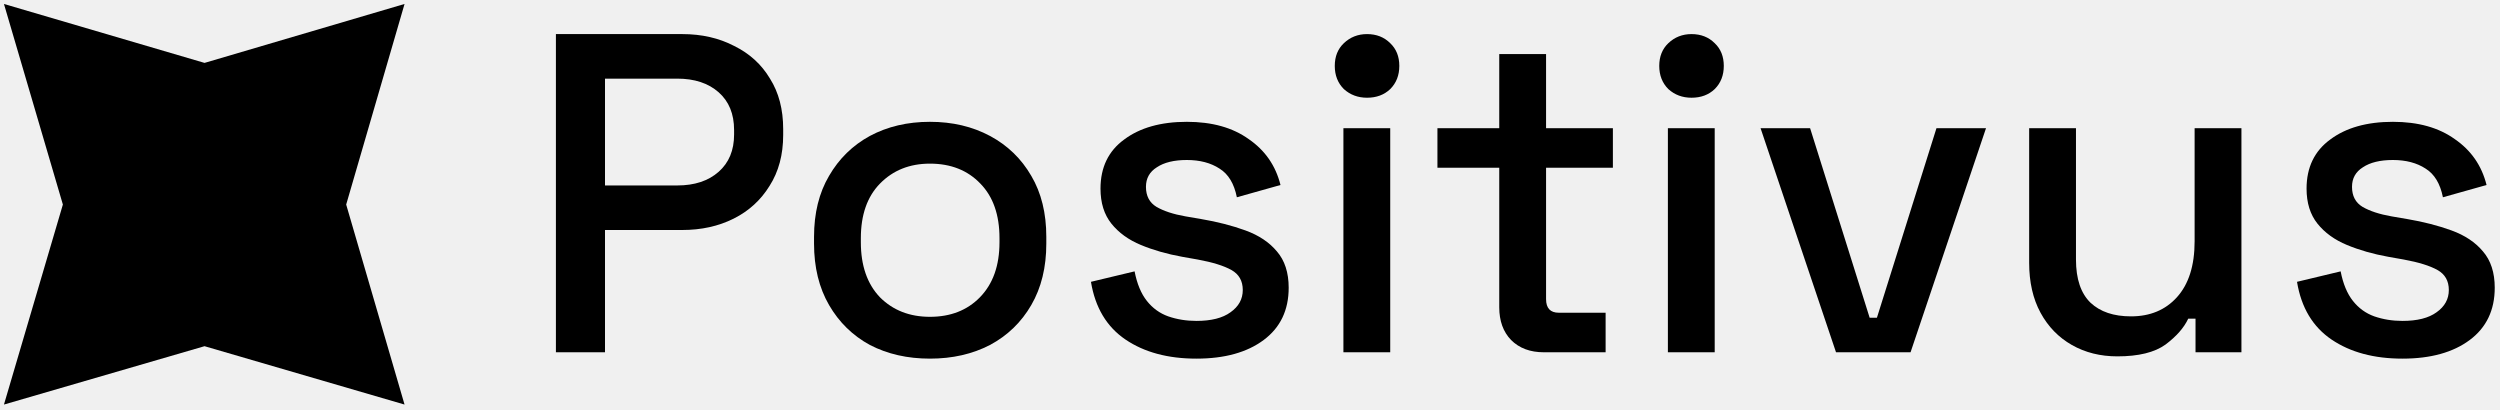
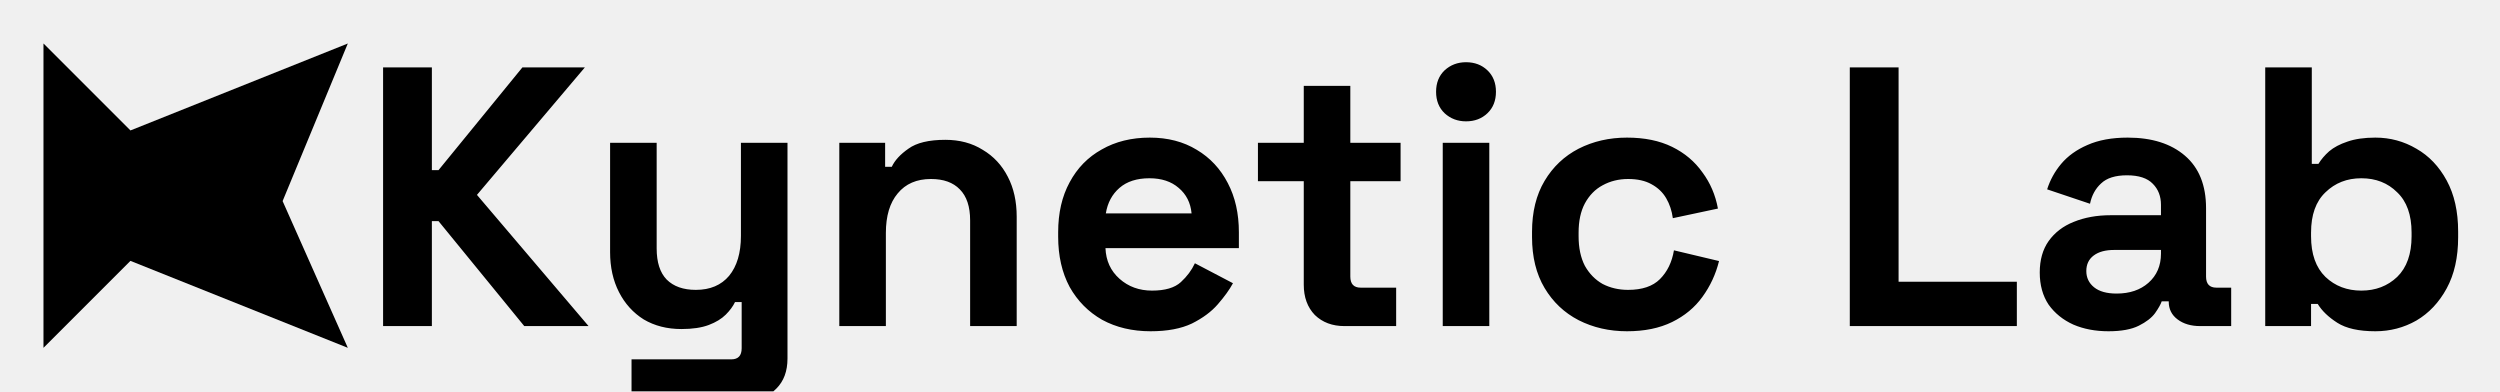
- <svg xmlns="http://www.w3.org/2000/svg" width="220" height="36" viewBox="0 0 220 36" fill="none">
-   <g clip-path="url(#clip0_403_253)">
-     <path d="M17.999 5.535L35.6 0.349L30.464 18L35.6 35.601L17.999 30.465L0.348 35.601L5.533 18L0.348 0.349L17.999 5.535Z" fill="black" />
+ <svg xmlns="http://www.w3.org/2000/svg" width="230" height="36" viewBox="0 0 230 36" fill="none">
+   <g clip-path="url(#clip0_3_9)">
+     <mask id="mask0_3_9" style="mask-type:luminance" maskUnits="userSpaceOnUse" x="0" y="0" width="36" height="36">
+       <path d="M36 0H0V36H36V0Z" fill="white" />
+     </mask>
+     <g mask="url(#mask0_3_9)">
+       <path d="M12 12L32 4L26 18.5L32 32L12 24L4 32V18.5V4L12 12Z" fill="black" />
+     </g>
+     <path d="M35.244 30V6.2H39.732V15.652H40.344L48.062 6.2H53.808L43.88 17.93L54.148 30H48.232L40.344 20.344H39.732V30H35.244ZM58.101 36.8V33.06H67.281C67.915 33.06 68.233 32.72 68.233 32.04V27.79H67.621C67.439 28.175 67.156 28.561 66.771 28.946C66.385 29.331 65.864 29.649 65.207 29.898C64.549 30.147 63.711 30.272 62.691 30.272C61.376 30.272 60.22 29.977 59.223 29.388C58.248 28.776 57.489 27.937 56.945 26.872C56.401 25.807 56.129 24.583 56.129 23.2V13.136H60.413V22.86C60.413 24.129 60.719 25.081 61.331 25.716C61.965 26.351 62.861 26.668 64.017 26.668C65.331 26.668 66.351 26.237 67.077 25.376C67.802 24.492 68.165 23.268 68.165 21.704V13.136H72.449V32.992C72.449 34.148 72.109 35.066 71.429 35.746C70.749 36.449 69.842 36.8 68.709 36.8H58.101ZM77.216 30V13.136H81.432V15.346H82.044C82.316 14.757 82.826 14.201 83.574 13.68C84.322 13.136 85.455 12.864 86.974 12.864C88.289 12.864 89.433 13.17 90.408 13.782C91.405 14.371 92.176 15.199 92.72 16.264C93.264 17.307 93.536 18.531 93.536 19.936V30H89.252V20.276C89.252 19.007 88.935 18.055 88.3 17.42C87.688 16.785 86.804 16.468 85.648 16.468C84.333 16.468 83.313 16.91 82.588 17.794C81.863 18.655 81.5 19.868 81.5 21.432V30H77.216ZM105.851 30.476C104.174 30.476 102.689 30.125 101.397 29.422C100.128 28.697 99.13 27.688 98.405 26.396C97.702 25.081 97.351 23.54 97.351 21.772V21.364C97.351 19.596 97.702 18.066 98.405 16.774C99.108 15.459 100.094 14.451 101.363 13.748C102.632 13.023 104.106 12.66 105.783 12.66C107.438 12.66 108.877 13.034 110.101 13.782C111.325 14.507 112.277 15.527 112.957 16.842C113.637 18.134 113.977 19.641 113.977 21.364V22.826H101.703C101.748 23.982 102.179 24.923 102.995 25.648C103.811 26.373 104.808 26.736 105.987 26.736C107.188 26.736 108.072 26.475 108.639 25.954C109.206 25.433 109.636 24.855 109.931 24.22L113.433 26.056C113.116 26.645 112.651 27.291 112.039 27.994C111.45 28.674 110.656 29.263 109.659 29.762C108.662 30.238 107.392 30.476 105.851 30.476ZM101.737 19.63H109.625C109.534 18.655 109.138 17.873 108.435 17.284C107.755 16.695 106.86 16.4 105.749 16.4C104.593 16.4 103.675 16.695 102.995 17.284C102.315 17.873 101.896 18.655 101.737 19.63ZM123.686 30C122.575 30 121.668 29.66 120.966 28.98C120.286 28.277 119.946 27.348 119.946 26.192V16.672H115.73V13.136H119.946V7.9H124.23V13.136H128.854V16.672H124.23V25.444C124.23 26.124 124.547 26.464 125.182 26.464H128.446V30H123.686ZM132.732 30V13.136H137.016V30H132.732ZM134.874 11.164C134.103 11.164 133.446 10.915 132.902 10.416C132.38 9.917 132.12 9.26 132.12 8.444C132.12 7.628 132.38 6.971 132.902 6.472C133.446 5.973 134.103 5.724 134.874 5.724C135.667 5.724 136.324 5.973 136.846 6.472C137.367 6.971 137.628 7.628 137.628 8.444C137.628 9.26 137.367 9.917 136.846 10.416C136.324 10.915 135.667 11.164 134.874 11.164ZM149.685 30.476C148.053 30.476 146.568 30.136 145.231 29.456C143.916 28.776 142.873 27.79 142.103 26.498C141.332 25.206 140.947 23.642 140.947 21.806V21.33C140.947 19.494 141.332 17.93 142.103 16.638C142.873 15.346 143.916 14.36 145.231 13.68C146.568 13 148.053 12.66 149.685 12.66C151.294 12.66 152.677 12.943 153.833 13.51C154.989 14.077 155.918 14.859 156.621 15.856C157.346 16.831 157.822 17.941 158.049 19.188L153.901 20.072C153.81 19.392 153.606 18.78 153.289 18.236C152.971 17.692 152.518 17.261 151.929 16.944C151.362 16.627 150.648 16.468 149.787 16.468C148.925 16.468 148.143 16.661 147.441 17.046C146.761 17.409 146.217 17.964 145.809 18.712C145.423 19.437 145.231 20.333 145.231 21.398V21.738C145.231 22.803 145.423 23.71 145.809 24.458C146.217 25.183 146.761 25.739 147.441 26.124C148.143 26.487 148.925 26.668 149.787 26.668C151.079 26.668 152.053 26.339 152.711 25.682C153.391 25.002 153.821 24.118 154.003 23.03L158.151 24.016C157.856 25.217 157.346 26.317 156.621 27.314C155.918 28.289 154.989 29.059 153.833 29.626C152.677 30.193 151.294 30.476 149.685 30.476ZM170.181 30V6.2H174.67V25.92H185.55V30H170.181ZM193.981 30.476C192.78 30.476 191.703 30.272 190.751 29.864C189.799 29.433 189.04 28.821 188.473 28.028C187.929 27.212 187.657 26.226 187.657 25.07C187.657 23.914 187.929 22.951 188.473 22.18C189.04 21.387 189.811 20.797 190.785 20.412C191.783 20.004 192.916 19.8 194.185 19.8H198.809V18.848C198.809 18.055 198.56 17.409 198.061 16.91C197.563 16.389 196.769 16.128 195.681 16.128C194.616 16.128 193.823 16.377 193.301 16.876C192.78 17.352 192.44 17.975 192.281 18.746L188.337 17.42C188.609 16.559 189.04 15.777 189.629 15.074C190.241 14.349 191.046 13.771 192.043 13.34C193.063 12.887 194.299 12.66 195.749 12.66C197.971 12.66 199.727 13.215 201.019 14.326C202.311 15.437 202.957 17.046 202.957 19.154V25.444C202.957 26.124 203.275 26.464 203.909 26.464H205.269V30H202.413C201.575 30 200.883 29.796 200.339 29.388C199.795 28.98 199.523 28.436 199.523 27.756V27.722H198.877C198.787 27.994 198.583 28.357 198.265 28.81C197.948 29.241 197.449 29.626 196.769 29.966C196.089 30.306 195.16 30.476 193.981 30.476ZM194.729 27.008C195.931 27.008 196.905 26.679 197.653 26.022C198.424 25.342 198.809 24.447 198.809 23.336V22.996H194.491C193.698 22.996 193.075 23.166 192.621 23.506C192.168 23.846 191.941 24.322 191.941 24.934C191.941 25.546 192.179 26.045 192.655 26.43C193.131 26.815 193.823 27.008 194.729 27.008ZM218.533 30.476C217.015 30.476 215.847 30.215 215.031 29.694C214.215 29.173 213.615 28.595 213.229 27.96H212.617V30H208.401V6.2H212.685V15.074H213.297C213.547 14.666 213.875 14.281 214.283 13.918C214.714 13.555 215.269 13.261 215.949 13.034C216.652 12.785 217.513 12.66 218.533 12.66C219.893 12.66 221.151 13 222.307 13.68C223.463 14.337 224.393 15.312 225.095 16.604C225.798 17.896 226.149 19.46 226.149 21.296V21.84C226.149 23.676 225.798 25.24 225.095 26.532C224.393 27.824 223.463 28.81 222.307 29.49C221.151 30.147 219.893 30.476 218.533 30.476ZM217.241 26.736C218.556 26.736 219.655 26.317 220.539 25.478C221.423 24.617 221.865 23.37 221.865 21.738V21.398C221.865 19.766 221.423 18.531 220.539 17.692C219.678 16.831 218.579 16.4 217.241 16.4C215.927 16.4 214.827 16.831 213.943 17.692C213.059 18.531 212.617 19.766 212.617 21.398V21.738C212.617 23.37 213.059 24.617 213.943 25.478C214.827 26.317 215.927 26.736 217.241 26.736Z" fill="black" />
  </g>
-   <path d="M48.92 31V3H60.04C61.747 3 63.267 3.347 64.6 4.04C65.96 4.707 67.013 5.667 67.76 6.92C68.533 8.147 68.92 9.627 68.92 11.36V11.88C68.92 13.613 68.52 15.107 67.72 16.36C66.947 17.613 65.893 18.573 64.56 19.24C63.227 19.907 61.72 20.24 60.04 20.24H53.24V31H48.92ZM53.24 16.32H59.6C61.12 16.32 62.333 15.92 63.24 15.12C64.147 14.32 64.6 13.227 64.6 11.84V11.44C64.6 10.027 64.147 8.92 63.24 8.12C62.333 7.32 61.12 6.92 59.6 6.92H53.24V16.32Z" fill="black" />
-   <path d="M81.835 31.56C79.861 31.56 78.101 31.16 76.555 30.36C75.035 29.533 73.835 28.36 72.955 26.84C72.075 25.32 71.635 23.52 71.635 21.44V20.84C71.635 18.76 72.075 16.973 72.955 15.48C73.835 13.96 75.035 12.787 76.555 11.96C78.101 11.133 79.861 10.72 81.835 10.72C83.808 10.72 85.568 11.133 87.115 11.96C88.661 12.787 89.875 13.96 90.755 15.48C91.635 16.973 92.075 18.76 92.075 20.84V21.44C92.075 23.52 91.635 25.32 90.755 26.84C89.875 28.36 88.661 29.533 87.115 30.36C85.568 31.16 83.808 31.56 81.835 31.56ZM81.835 27.88C83.648 27.88 85.115 27.307 86.235 26.16C87.381 24.987 87.955 23.373 87.955 21.32V20.96C87.955 18.907 87.395 17.307 86.275 16.16C85.155 14.987 83.675 14.4 81.835 14.4C80.048 14.4 78.581 14.987 77.435 16.16C76.315 17.307 75.755 18.907 75.755 20.96V21.32C75.755 23.373 76.315 24.987 77.435 26.16C78.581 27.307 80.048 27.88 81.835 27.88Z" fill="black" />
-   <path d="M105.284 31.56C102.777 31.56 100.697 31 99.044 29.88C97.391 28.76 96.377 27.067 96.004 24.8L99.844 23.88C100.057 24.973 100.417 25.84 100.924 26.48C101.431 27.12 102.057 27.573 102.804 27.84C103.577 28.107 104.404 28.24 105.284 28.24C106.591 28.24 107.591 27.987 108.284 27.48C109.004 26.973 109.364 26.32 109.364 25.52C109.364 24.72 109.031 24.133 108.364 23.76C107.697 23.387 106.711 23.08 105.404 22.84L104.044 22.6C102.711 22.36 101.497 22.013 100.404 21.56C99.311 21.107 98.444 20.48 97.804 19.68C97.164 18.88 96.844 17.853 96.844 16.6C96.844 14.733 97.537 13.293 98.924 12.28C100.311 11.24 102.151 10.72 104.444 10.72C106.657 10.72 108.471 11.227 109.884 12.24C111.324 13.227 112.257 14.573 112.684 16.28L108.844 17.36C108.604 16.16 108.097 15.32 107.324 14.84C106.551 14.333 105.591 14.08 104.444 14.08C103.324 14.08 102.444 14.293 101.804 14.72C101.164 15.12 100.844 15.693 100.844 16.44C100.844 17.24 101.151 17.827 101.764 18.2C102.404 18.573 103.257 18.853 104.324 19.04L105.724 19.28C107.137 19.52 108.431 19.853 109.604 20.28C110.777 20.707 111.697 21.32 112.364 22.12C113.057 22.92 113.404 23.987 113.404 25.32C113.404 27.293 112.671 28.827 111.204 29.92C109.737 31.013 107.764 31.56 105.284 31.56Z" fill="black" />
-   <path d="M118.22 31V11.28H122.34V31H118.22ZM120.3 8.6C119.5 8.6 118.82 8.347 118.26 7.84C117.726 7.307 117.46 6.627 117.46 5.8C117.46 4.973 117.726 4.307 118.26 3.8C118.82 3.267 119.5 3 120.3 3C121.126 3 121.806 3.267 122.34 3.8C122.873 4.307 123.14 4.973 123.14 5.8C123.14 6.627 122.873 7.307 122.34 7.84C121.806 8.347 121.126 8.6 120.3 8.6Z" fill="black" />
-   <path d="M135.854 31C134.654 31 133.694 30.64 132.974 29.92C132.281 29.2 131.934 28.24 131.934 27.04V14.76H126.494V11.28H131.934V4.76H136.054V11.28H141.934V14.76H136.054V26.32C136.054 27.12 136.427 27.52 137.174 27.52H141.294V31H135.854Z" fill="black" />
-   <path d="M146.774 31V11.28H150.894V31H146.774ZM148.854 8.6C148.054 8.6 147.374 8.347 146.814 7.84C146.281 7.307 146.014 6.627 146.014 5.8C146.014 4.973 146.281 4.307 146.814 3.8C147.374 3.267 148.054 3 148.854 3C149.681 3 150.361 3.267 150.894 3.8C151.428 4.307 151.694 4.973 151.694 5.8C151.694 6.627 151.428 7.307 150.894 7.84C150.361 8.347 149.681 8.6 148.854 8.6Z" fill="black" />
-   <path d="M161.569 31L154.929 11.28H159.289L164.529 27.96H165.169L170.409 11.28H174.769L168.129 31H161.569Z" fill="black" />
-   <path d="M186.326 31.36C184.833 31.36 183.5 31.027 182.326 30.36C181.153 29.693 180.233 28.747 179.566 27.52C178.9 26.293 178.566 24.827 178.566 23.12V11.28H182.686V22.84C182.686 24.547 183.113 25.813 183.966 26.64C184.82 27.44 186.006 27.84 187.526 27.84C189.206 27.84 190.553 27.28 191.566 26.16C192.606 25.013 193.126 23.373 193.126 21.24V11.28H197.246V31H193.206V28.04H192.566C192.193 28.84 191.526 29.6 190.566 30.32C189.606 31.013 188.193 31.36 186.326 31.36Z" fill="black" />
-   <path d="M211.417 31.56C208.91 31.56 206.83 31 205.177 29.88C203.523 28.76 202.51 27.067 202.137 24.8L205.977 23.88C206.19 24.973 206.55 25.84 207.057 26.48C207.563 27.12 208.19 27.573 208.937 27.84C209.71 28.107 210.537 28.24 211.417 28.24C212.723 28.24 213.723 27.987 214.417 27.48C215.137 26.973 215.497 26.32 215.497 25.52C215.497 24.72 215.163 24.133 214.497 23.76C213.83 23.387 212.843 23.08 211.537 22.84L210.177 22.6C208.843 22.36 207.63 22.013 206.537 21.56C205.443 21.107 204.577 20.48 203.937 19.68C203.297 18.88 202.977 17.853 202.977 16.6C202.977 14.733 203.67 13.293 205.057 12.28C206.443 11.24 208.283 10.72 210.577 10.72C212.79 10.72 214.603 11.227 216.017 12.24C217.457 13.227 218.39 14.573 218.817 16.28L214.977 17.36C214.737 16.16 214.23 15.32 213.457 14.84C212.683 14.333 211.723 14.08 210.577 14.08C209.457 14.08 208.577 14.293 207.937 14.72C207.297 15.12 206.977 15.693 206.977 16.44C206.977 17.24 207.283 17.827 207.897 18.2C208.537 18.573 209.39 18.853 210.457 19.04L211.857 19.28C213.27 19.52 214.563 19.853 215.737 20.28C216.91 20.707 217.83 21.32 218.497 22.12C219.19 22.92 219.537 23.987 219.537 25.32C219.537 27.293 218.803 28.827 217.337 29.92C215.87 31.013 213.897 31.56 211.417 31.56Z" fill="black" />
  <defs>
-     <clipPath id="clip0_403_253">
-       <rect width="36" height="36" fill="white" />
+     <clipPath id="clip0_3_9">
+       <rect width="230" height="36" fill="white" />
    </clipPath>
  </defs>
</svg>
